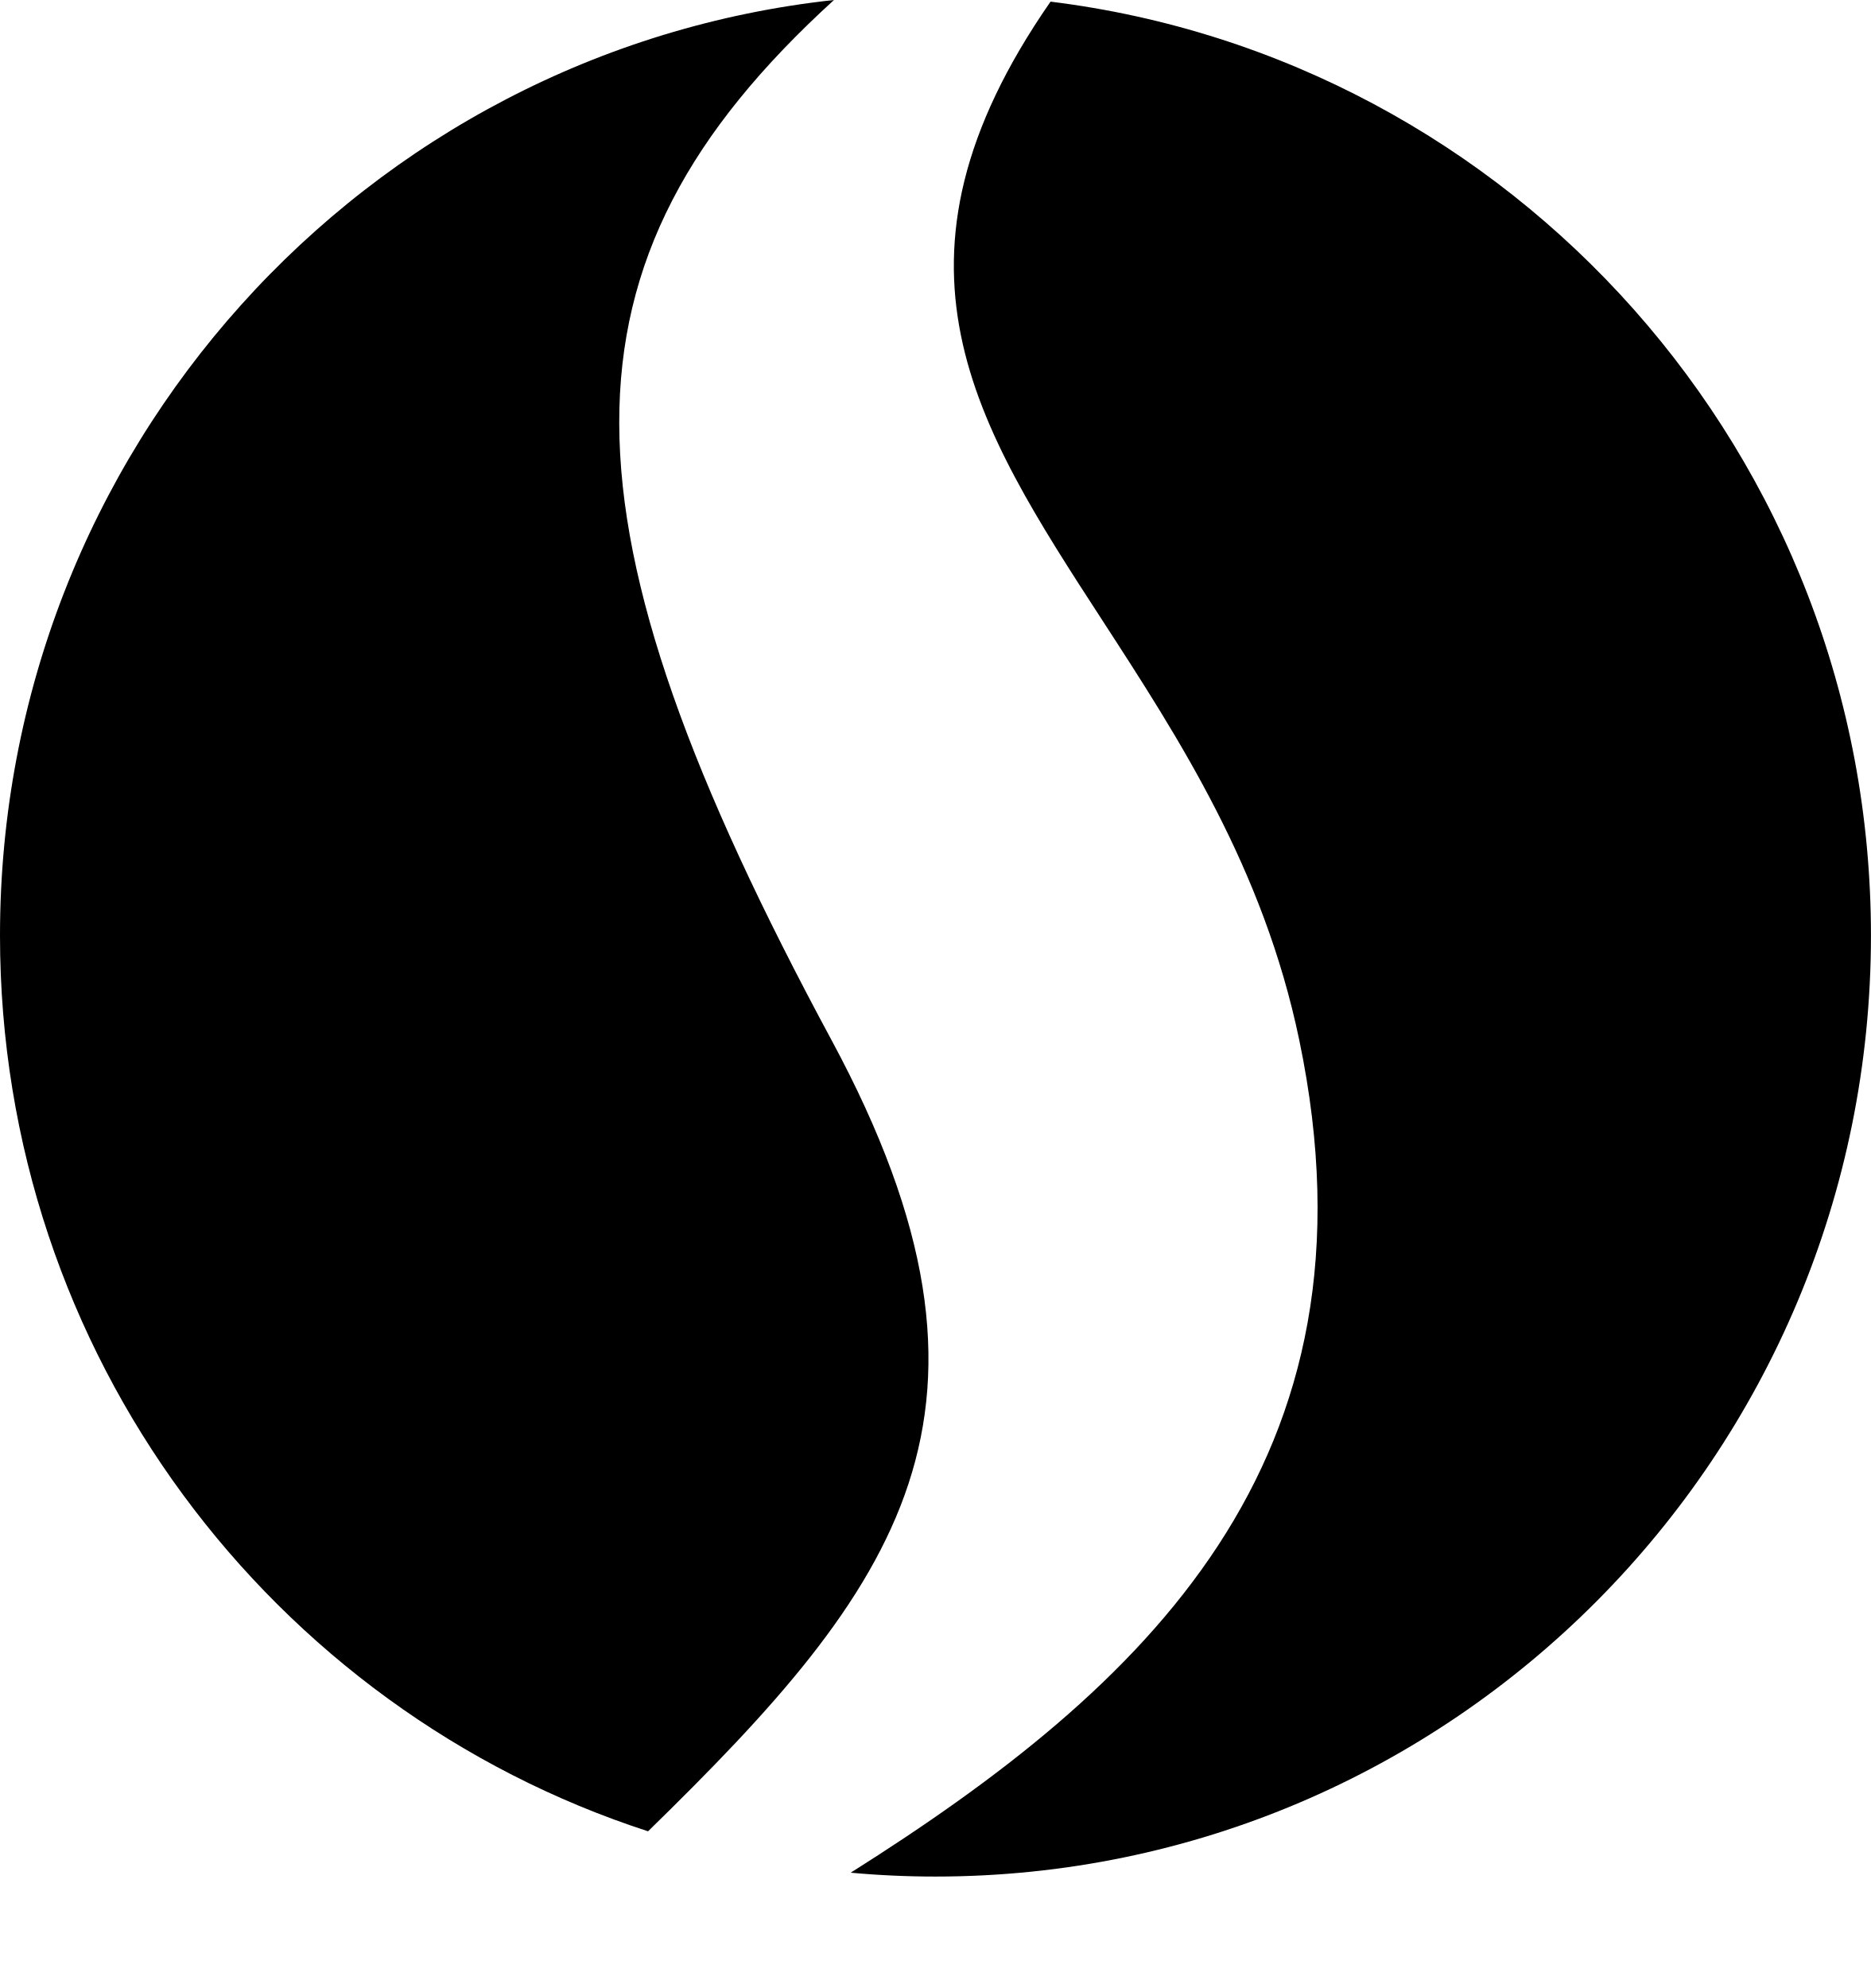
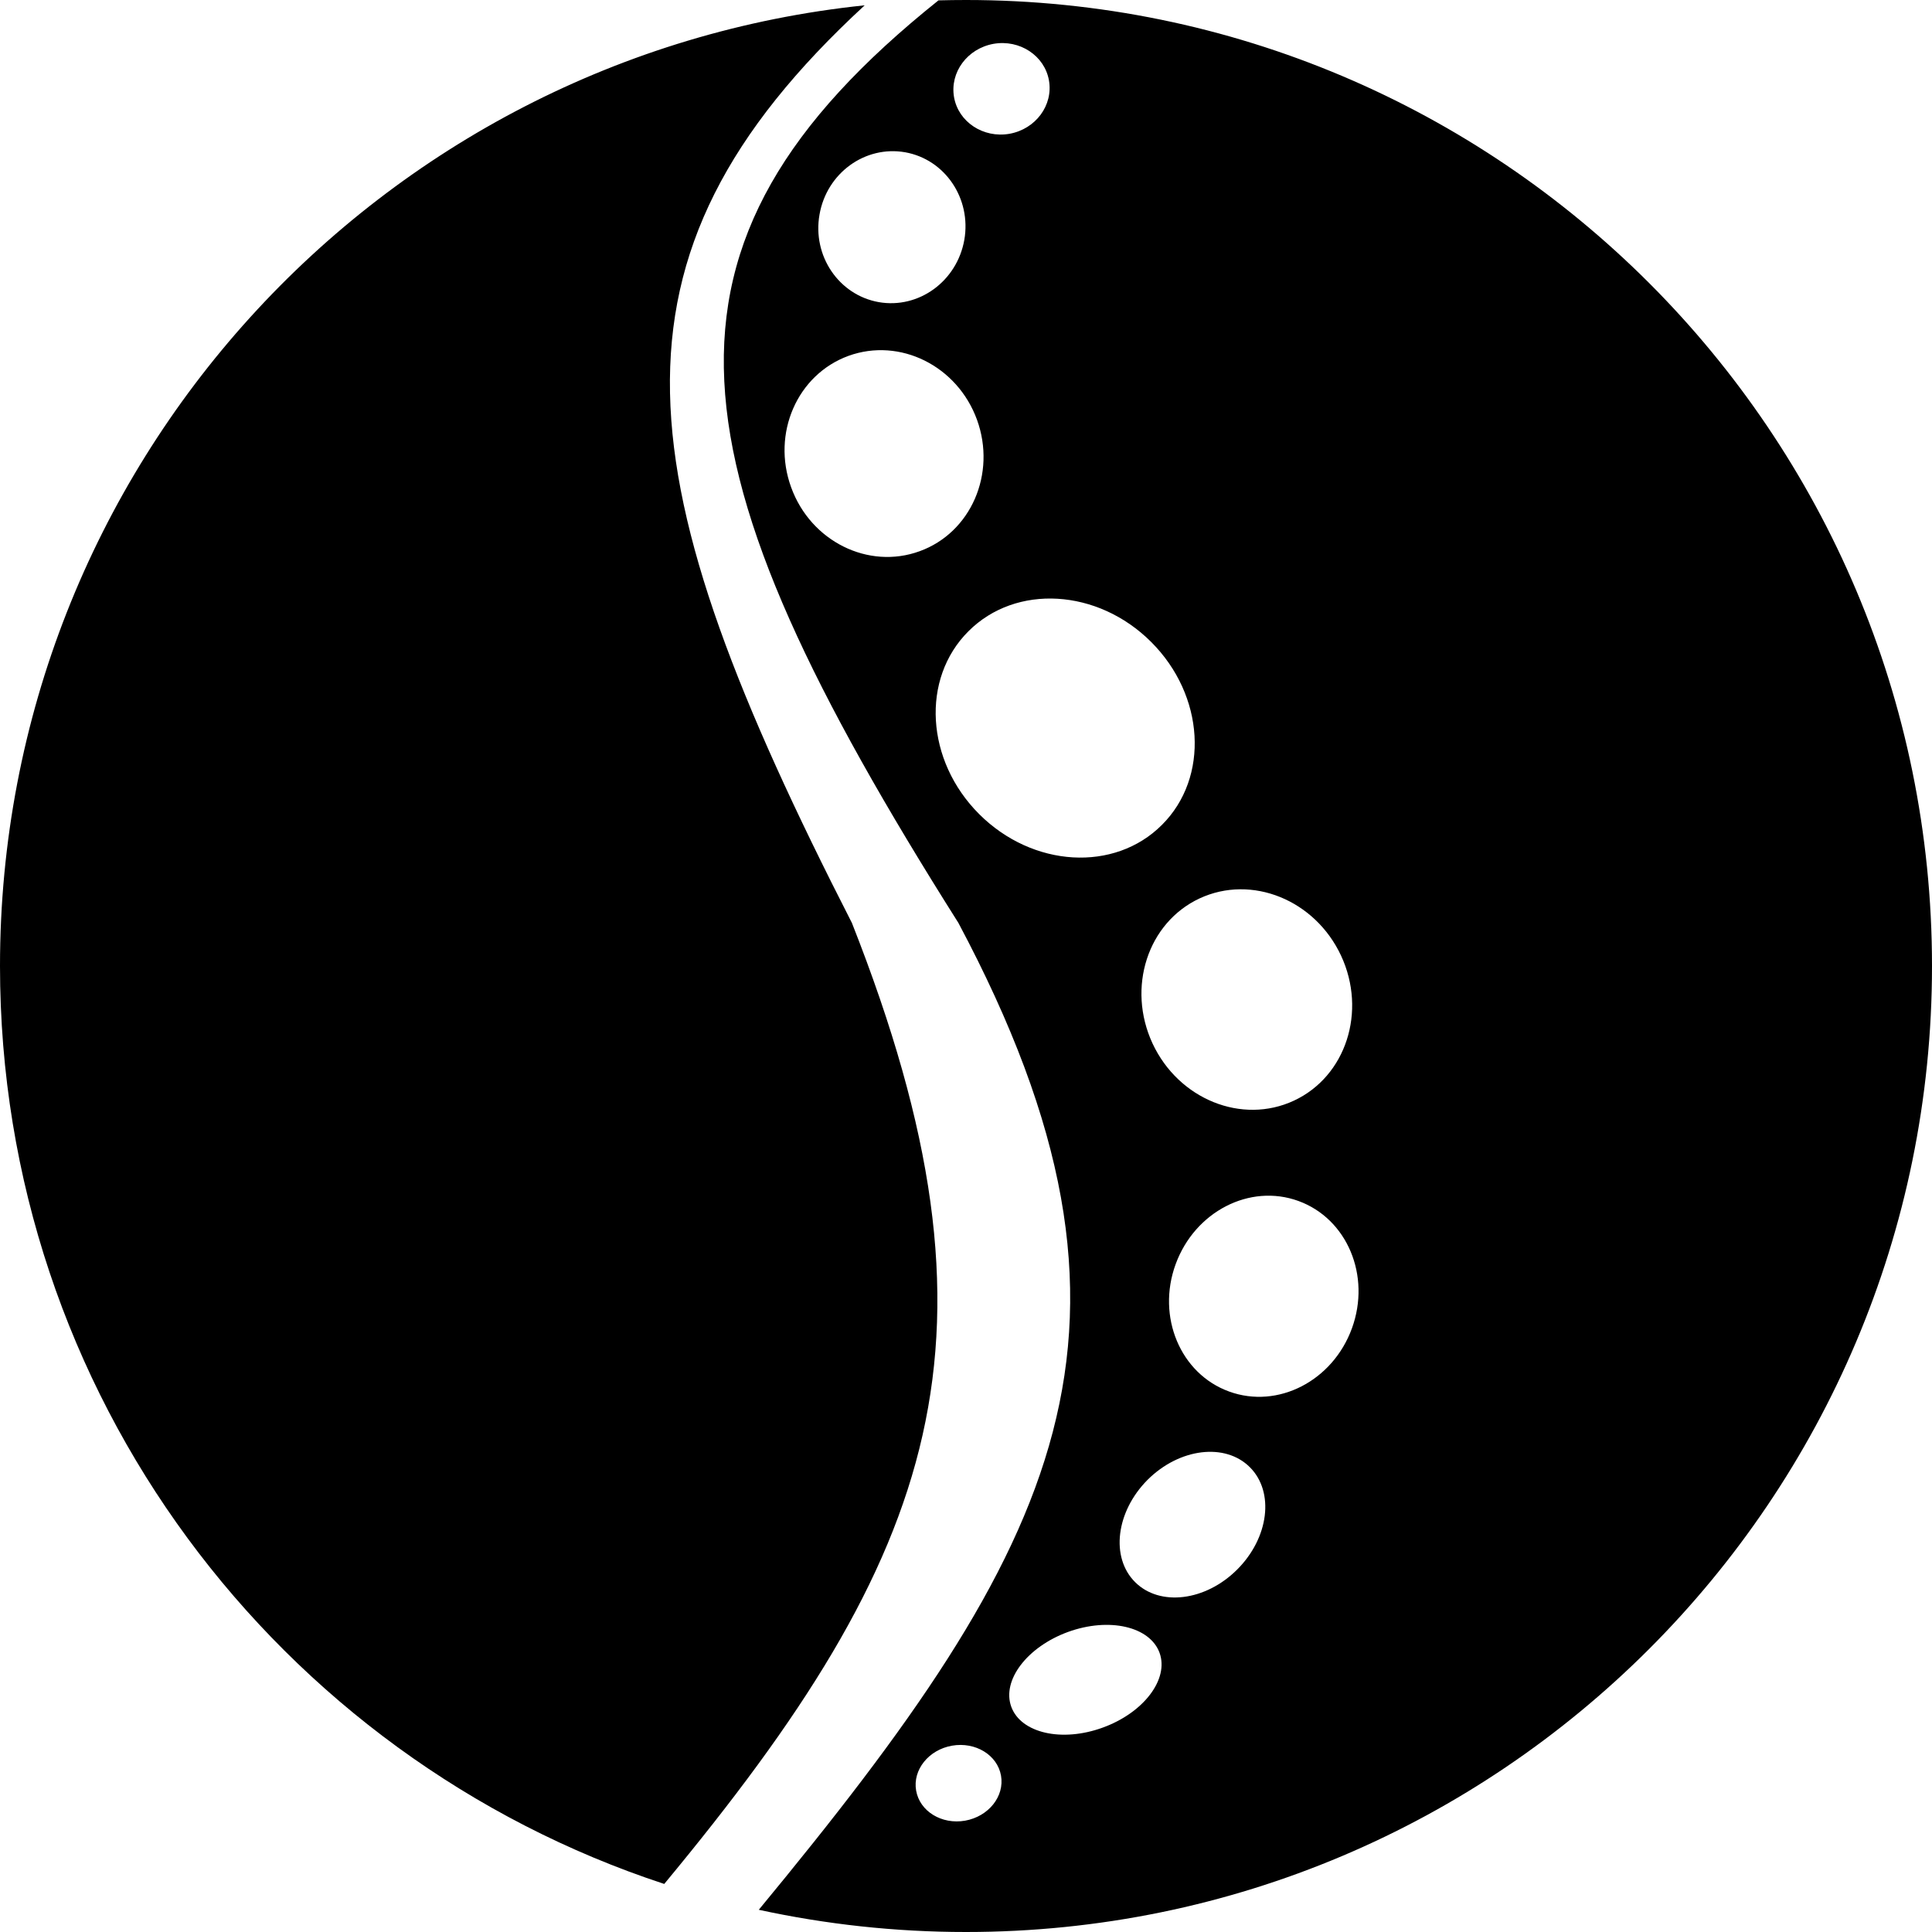
- <svg xmlns="http://www.w3.org/2000/svg" width="16" height="17" viewBox="0 0 16 17" fill="none">
-   <path fill-rule="evenodd" clip-rule="evenodd" d="M7.132 0C3.122 0.435 0 3.851 0 8C0 11.582 2.326 14.616 5.542 15.66C7.677 13.576 8.824 12.072 7.111 8.894C4.713 4.446 4.661 2.25 7.132 0ZM7.275 16.014C9.784 14.431 11.865 12.51 11.111 8.894C10.806 7.428 10.082 6.314 9.428 5.306C8.337 3.626 7.438 2.241 8.984 0.014C12.938 0.502 16 3.891 16 8C16 12.444 12.418 16.047 8 16.047C7.756 16.047 7.514 16.036 7.275 16.014Z" fill="#000000" />
+ <svg xmlns="http://www.w3.org/2000/svg" width="16" height="16" viewBox="0 0 16 16" fill="none">
+   <path fill-rule="evenodd" clip-rule="evenodd" d="M0 8C0 3.865 3.137 0.463 7.161 0.044C4.88 2.148 5.178 3.97 7.055 7.643C8.413 11.085 7.776 12.858 5.501 15.602C2.306 14.552 0 11.546 0 8ZM7.937 7.643C9.73 11.011 8.779 12.794 6.284 15.816C6.837 15.936 7.411 16 8 16C12.418 16 16 12.418 16 8C16 3.582 12.418 0 8 0C7.924 0 7.848 0.001 7.772 0.003C5.229 2.037 5.53 3.834 7.937 7.643ZM8.36 1.108C8.577 1.069 8.723 0.872 8.687 0.666C8.651 0.461 8.445 0.325 8.228 0.363C8.011 0.402 7.865 0.599 7.901 0.805C7.937 1.01 8.143 1.146 8.36 1.108ZM7.986 1.987C7.925 2.33 7.608 2.56 7.277 2.502C6.946 2.443 6.726 2.118 6.787 1.776C6.847 1.433 7.164 1.203 7.496 1.261C7.827 1.32 8.046 1.645 7.986 1.987ZM7.616 4.565C8.041 4.411 8.253 3.923 8.091 3.476C7.928 3.029 7.452 2.793 7.027 2.947C6.602 3.102 6.389 3.59 6.552 4.036C6.714 4.483 7.191 4.72 7.616 4.565ZM9.534 5.317C9.977 5.76 10.017 6.438 9.623 6.831C9.23 7.225 8.552 7.185 8.109 6.742C7.666 6.299 7.626 5.621 8.02 5.228C8.413 4.834 9.091 4.874 9.534 5.317ZM10.716 9.115C11.147 8.914 11.321 8.376 11.106 7.914C10.89 7.452 10.366 7.24 9.935 7.44C9.504 7.641 9.33 8.179 9.545 8.642C9.761 9.104 10.285 9.316 10.716 9.115ZM11.196 11.001C11.037 11.437 10.582 11.671 10.179 11.524C9.776 11.378 9.577 10.905 9.736 10.47C9.895 10.034 10.35 9.799 10.753 9.946C11.157 10.093 11.355 10.565 11.196 11.001ZM9.4 13.102C9.605 13.307 9.984 13.26 10.246 12.998C10.509 12.735 10.556 12.356 10.351 12.151C10.146 11.946 9.767 11.993 9.504 12.255C9.242 12.518 9.195 12.897 9.4 13.102ZM8.375 14.135C8.295 13.916 8.506 13.639 8.845 13.515C9.184 13.392 9.523 13.469 9.603 13.688C9.682 13.906 9.472 14.184 9.133 14.307C8.794 14.431 8.455 14.353 8.375 14.135ZM7.993 15.078C8.187 15.043 8.32 14.877 8.29 14.705C8.26 14.534 8.078 14.423 7.884 14.457C7.69 14.491 7.557 14.658 7.587 14.829C7.617 15.001 7.799 15.112 7.993 15.078Z" fill="#000000" />
</svg>
